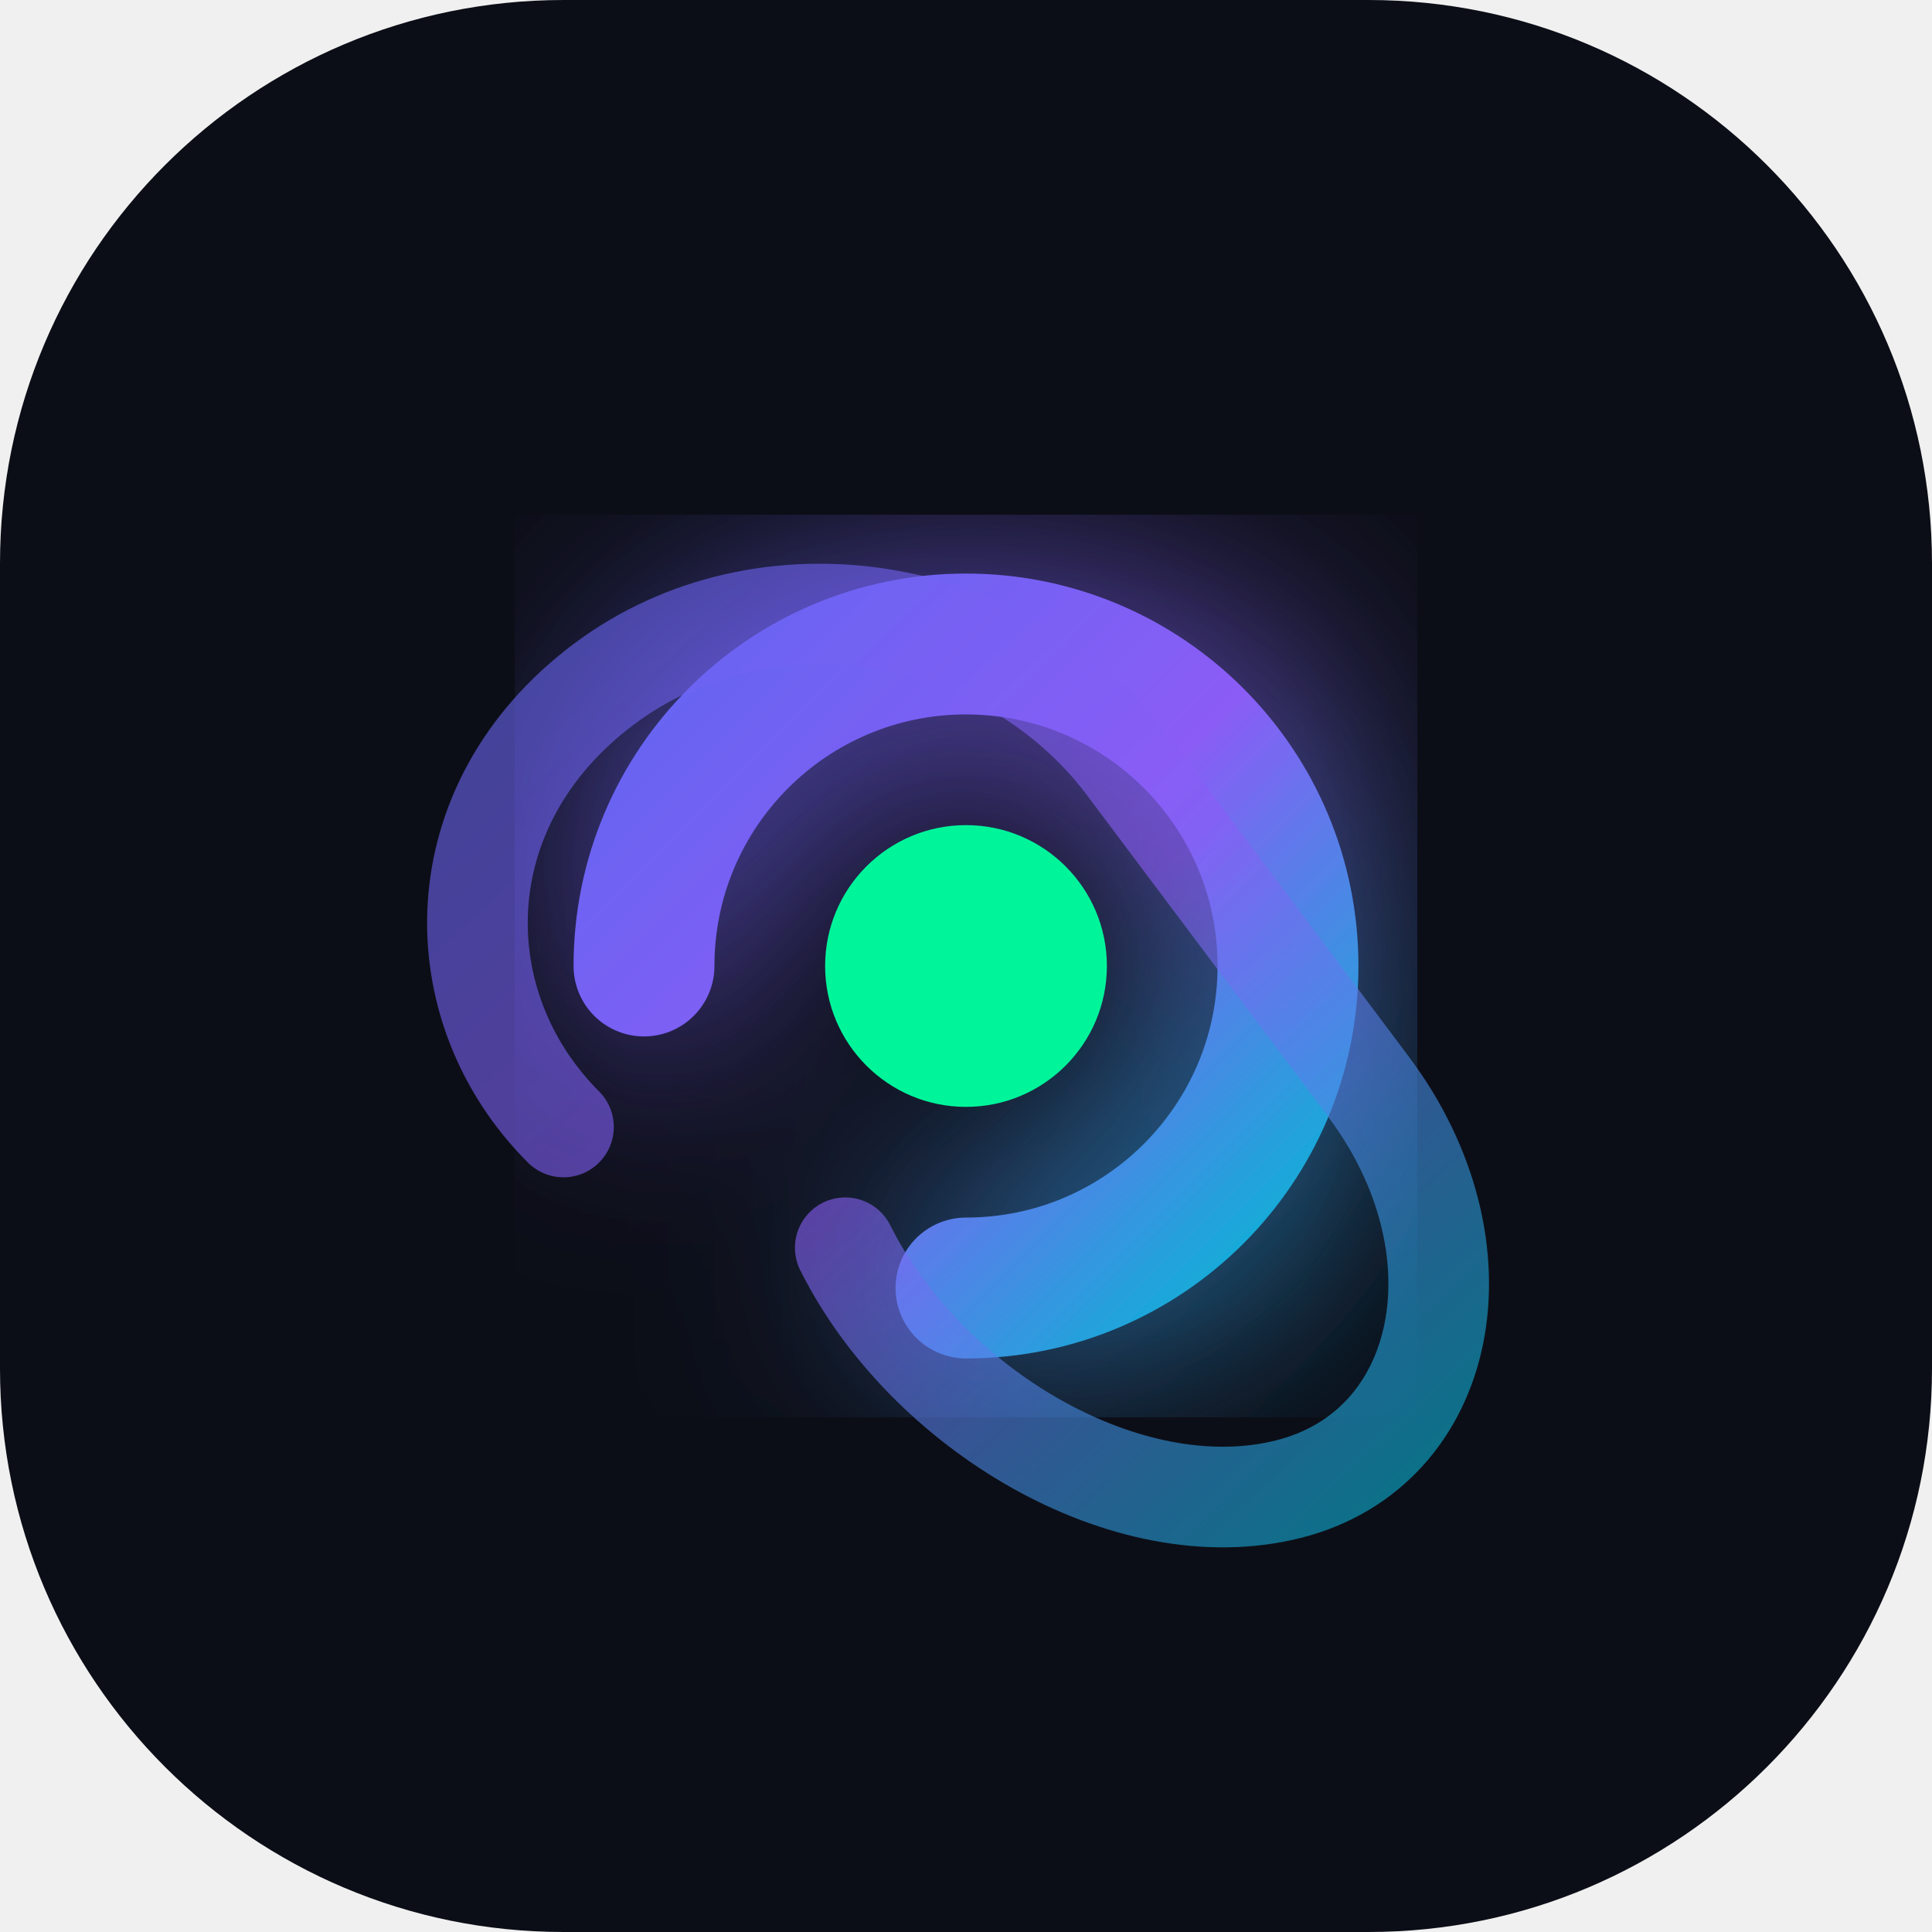
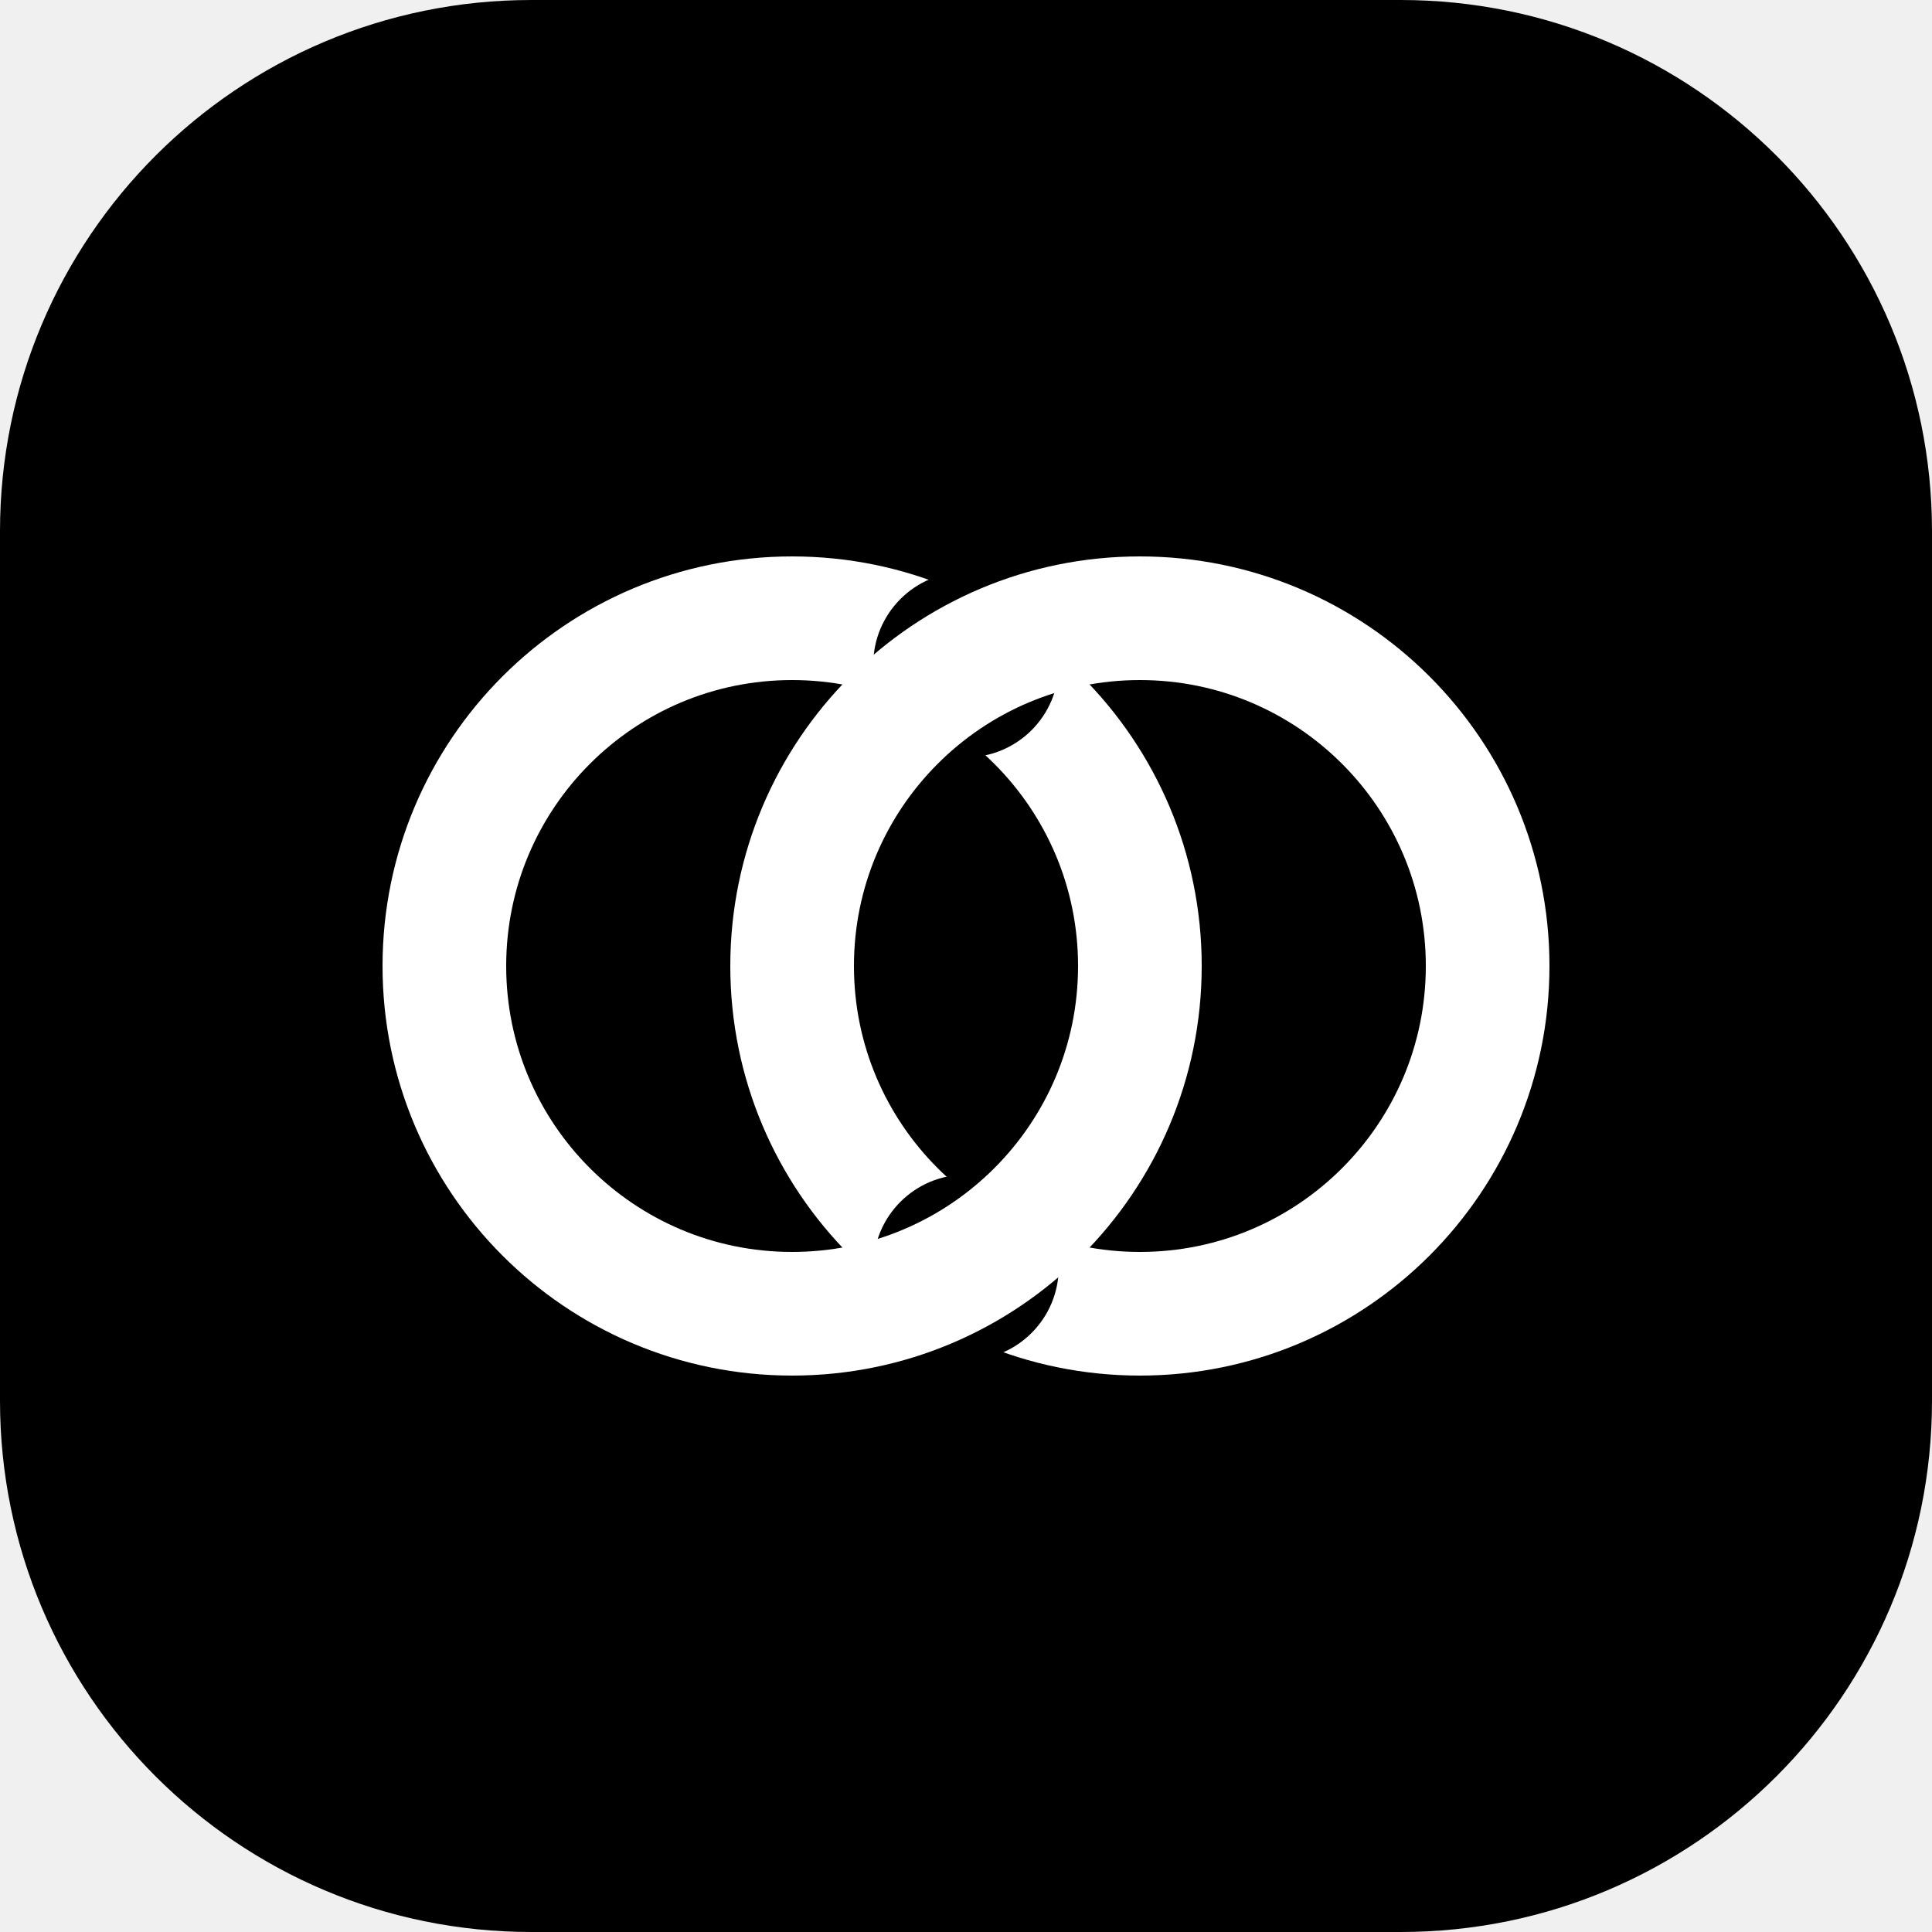
- <svg xmlns="http://www.w3.org/2000/svg" viewBox="0 0 48 48" fill="none">
+ <svg xmlns="http://www.w3.org/2000/svg" viewBox="0 0 40 40" width="40" height="40">
  <defs>
-     <linearGradient id="knots-grad" x1="0%" y1="0%" x2="100%" y2="100%">
-       <stop offset="0%" stop-color="#6366f1" />
-       <stop offset="50%" stop-color="#8b5cf6" />
-       <stop offset="100%" stop-color="#06b6d4" />
-     </linearGradient>
-     <filter id="glow" x="-20%" y="-20%" width="140%" height="140%">
-       <feGaussianBlur stdDeviation="3" result="blur" />
-       <feComposite in="SourceGraphic" in2="blur" operator="over" />
-     </filter>
+     <mask id="knot-l" maskUnits="userSpaceOnUse" x="0" y="0" width="40" height="40">
+       <rect width="40" height="40" fill="#fff" />
+       <circle cx="20" cy="12.2" r="2.4" fill="#000" />
+     </mask>
+     <mask id="knot-r" maskUnits="userSpaceOnUse" x="0" y="0" width="40" height="40">
+       <rect width="40" height="40" fill="#fff" />
+       <circle cx="20" cy="27.8" r="2.4" fill="#000" />
+     </mask>
  </defs>
-   <rect width="48" height="48" rx="14" fill="#0c0e17" />
-   <path d="M16 24C16 19.582 19.582 16 24 16C28.418 16 32 19.582 32 24C32 28.418 28.418 32 24 32" stroke="url(#knots-grad)" stroke-width="3.5" stroke-linecap="round" filter="url(#glow)" />
-   <circle cx="24" cy="24" r="3.5" fill="#00f59b" />
-   <path d="M14 28C11 25 11 20 15 17C19 14 25 15 28 19L34 27C37 31 36 36 32 37C28 38 23 35 21 31" stroke="url(#knots-grad)" stroke-width="2.5" stroke-linecap="round" opacity="0.6" />
+   <rect width="40" height="40" rx="11" fill="#000000" />
+   <g transform="translate(20 20) scale(0.8) translate(-20 -20)">
+     <g mask="url(#knot-l)">
+       <circle cx="15.5" cy="20" r="9" fill="none" stroke="#FFFFFF" stroke-width="3.2" stroke-linecap="round" />
+     </g>
+     <g mask="url(#knot-r)">
+       <circle cx="24.5" cy="20" r="9" fill="none" stroke="#FFFFFF" stroke-width="3.2" stroke-linecap="round" />
+     </g>
+   </g>
</svg>
